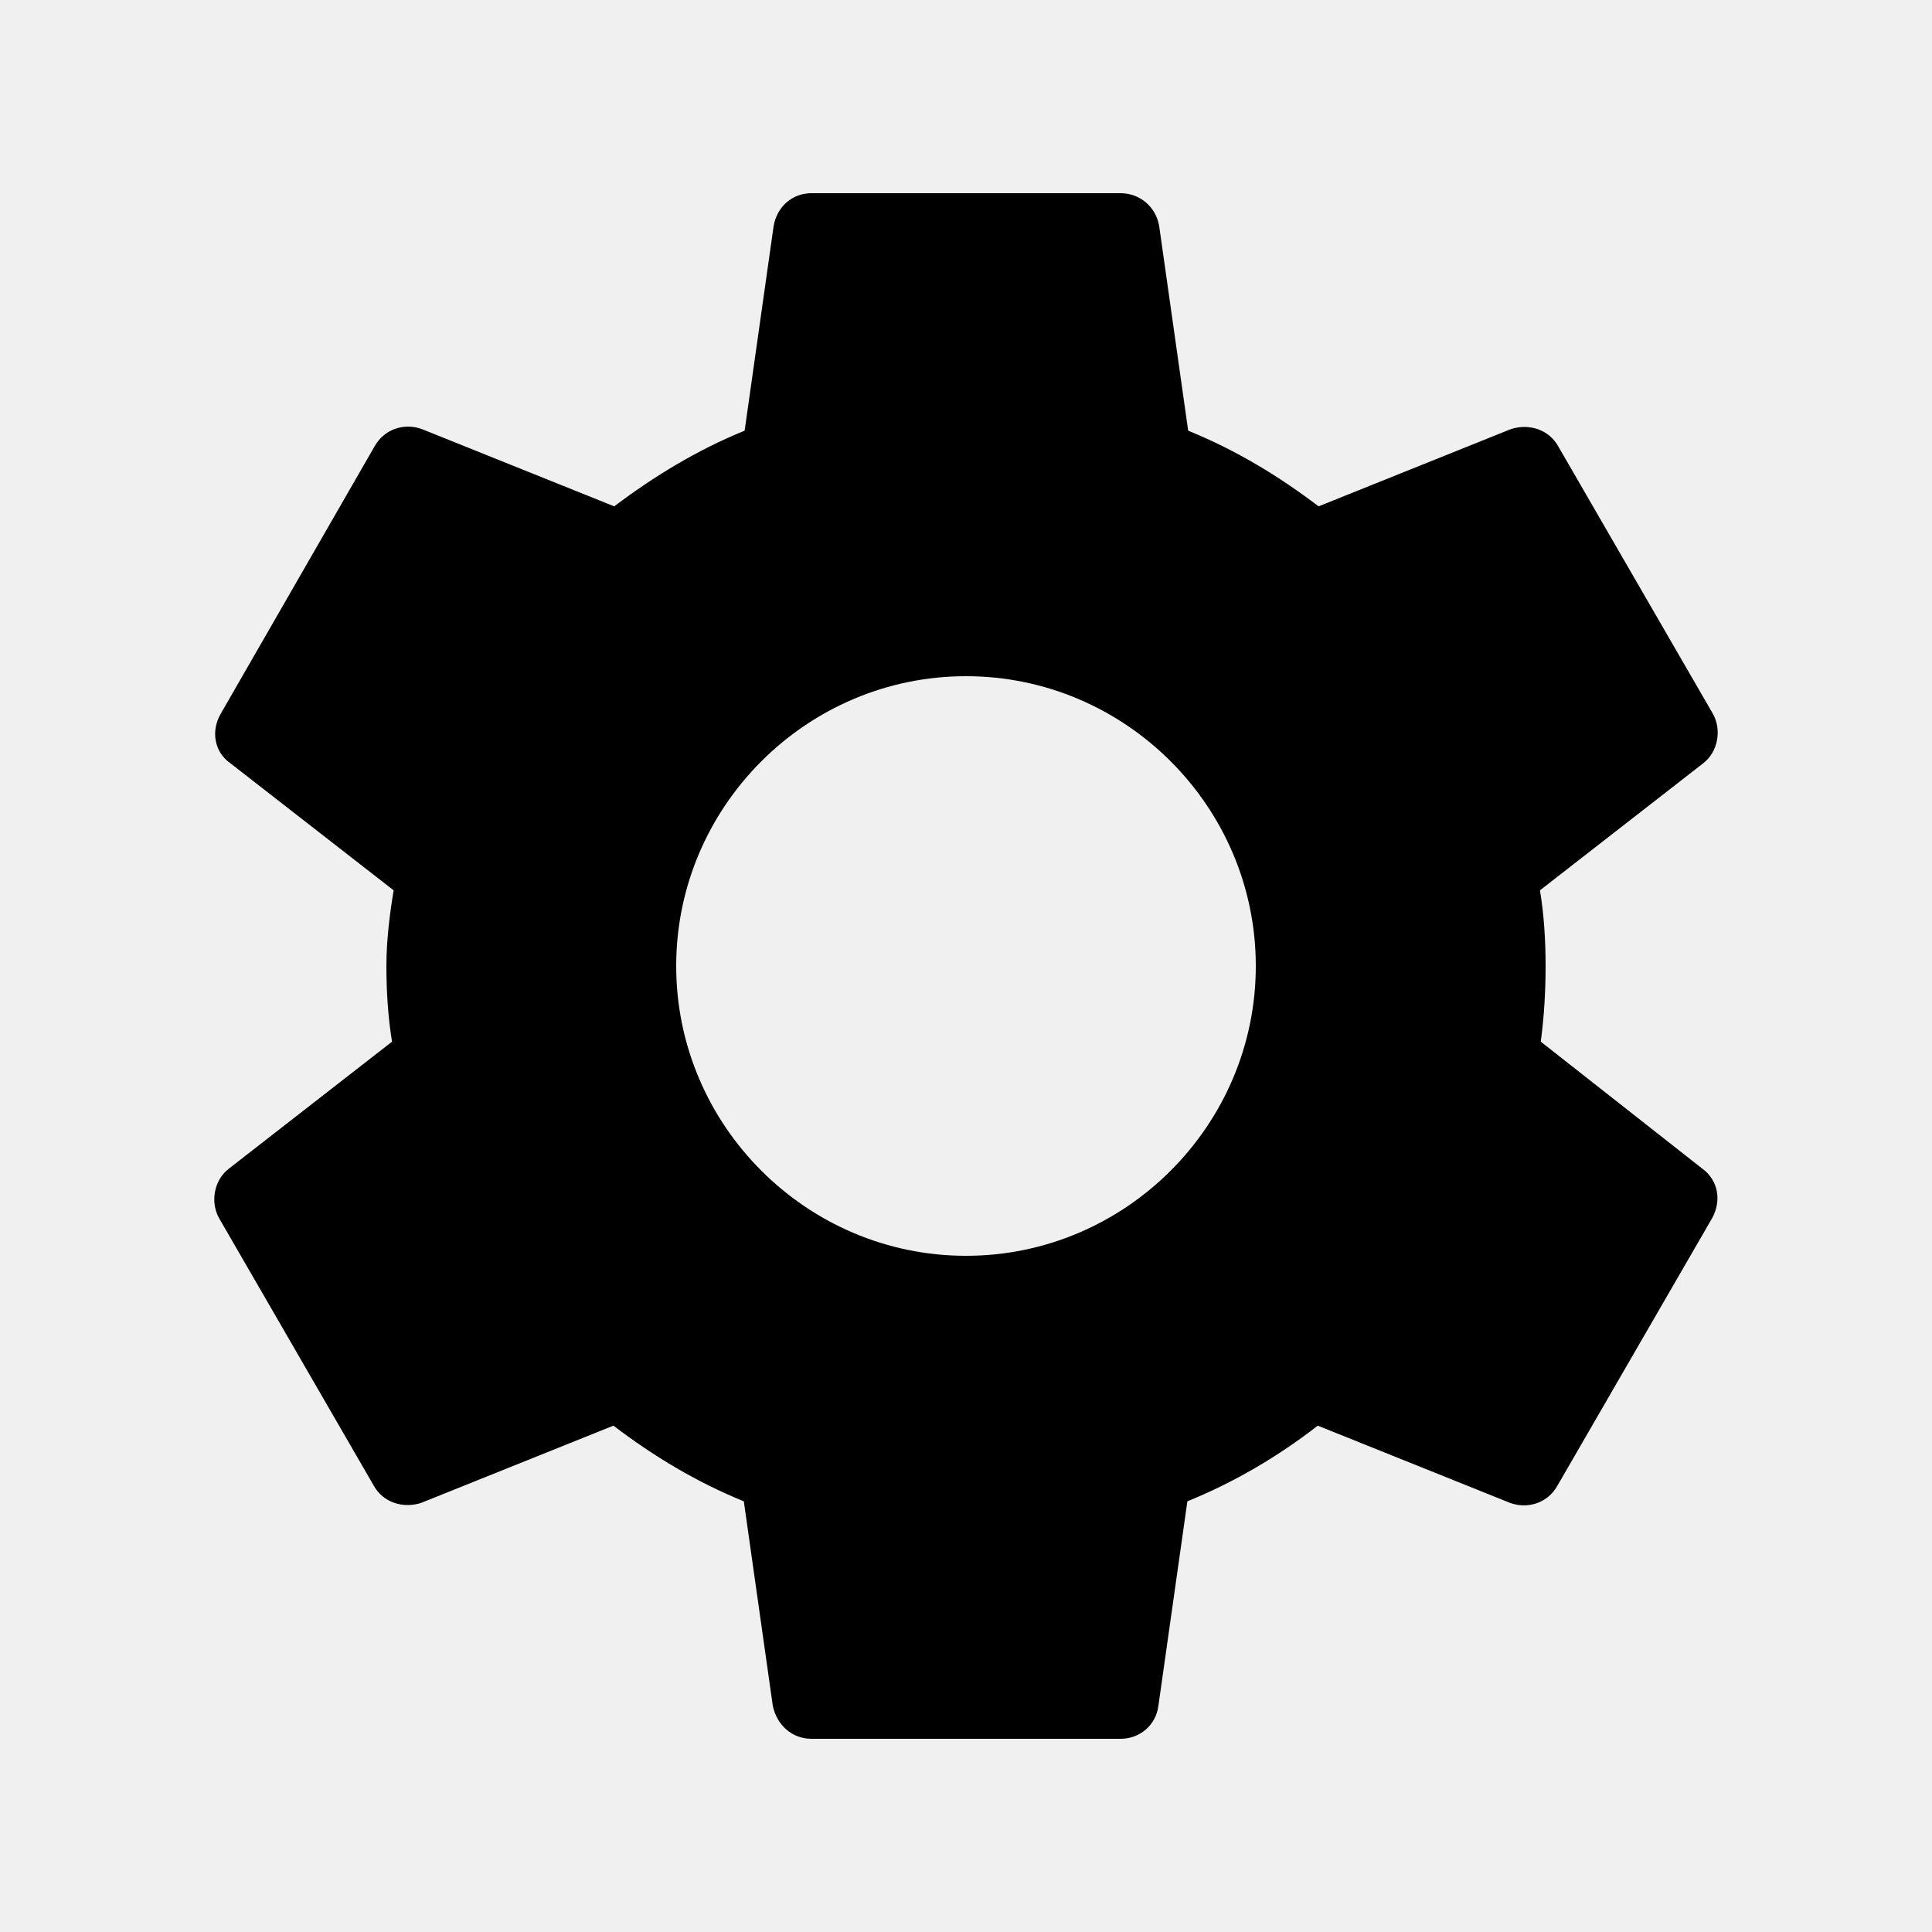
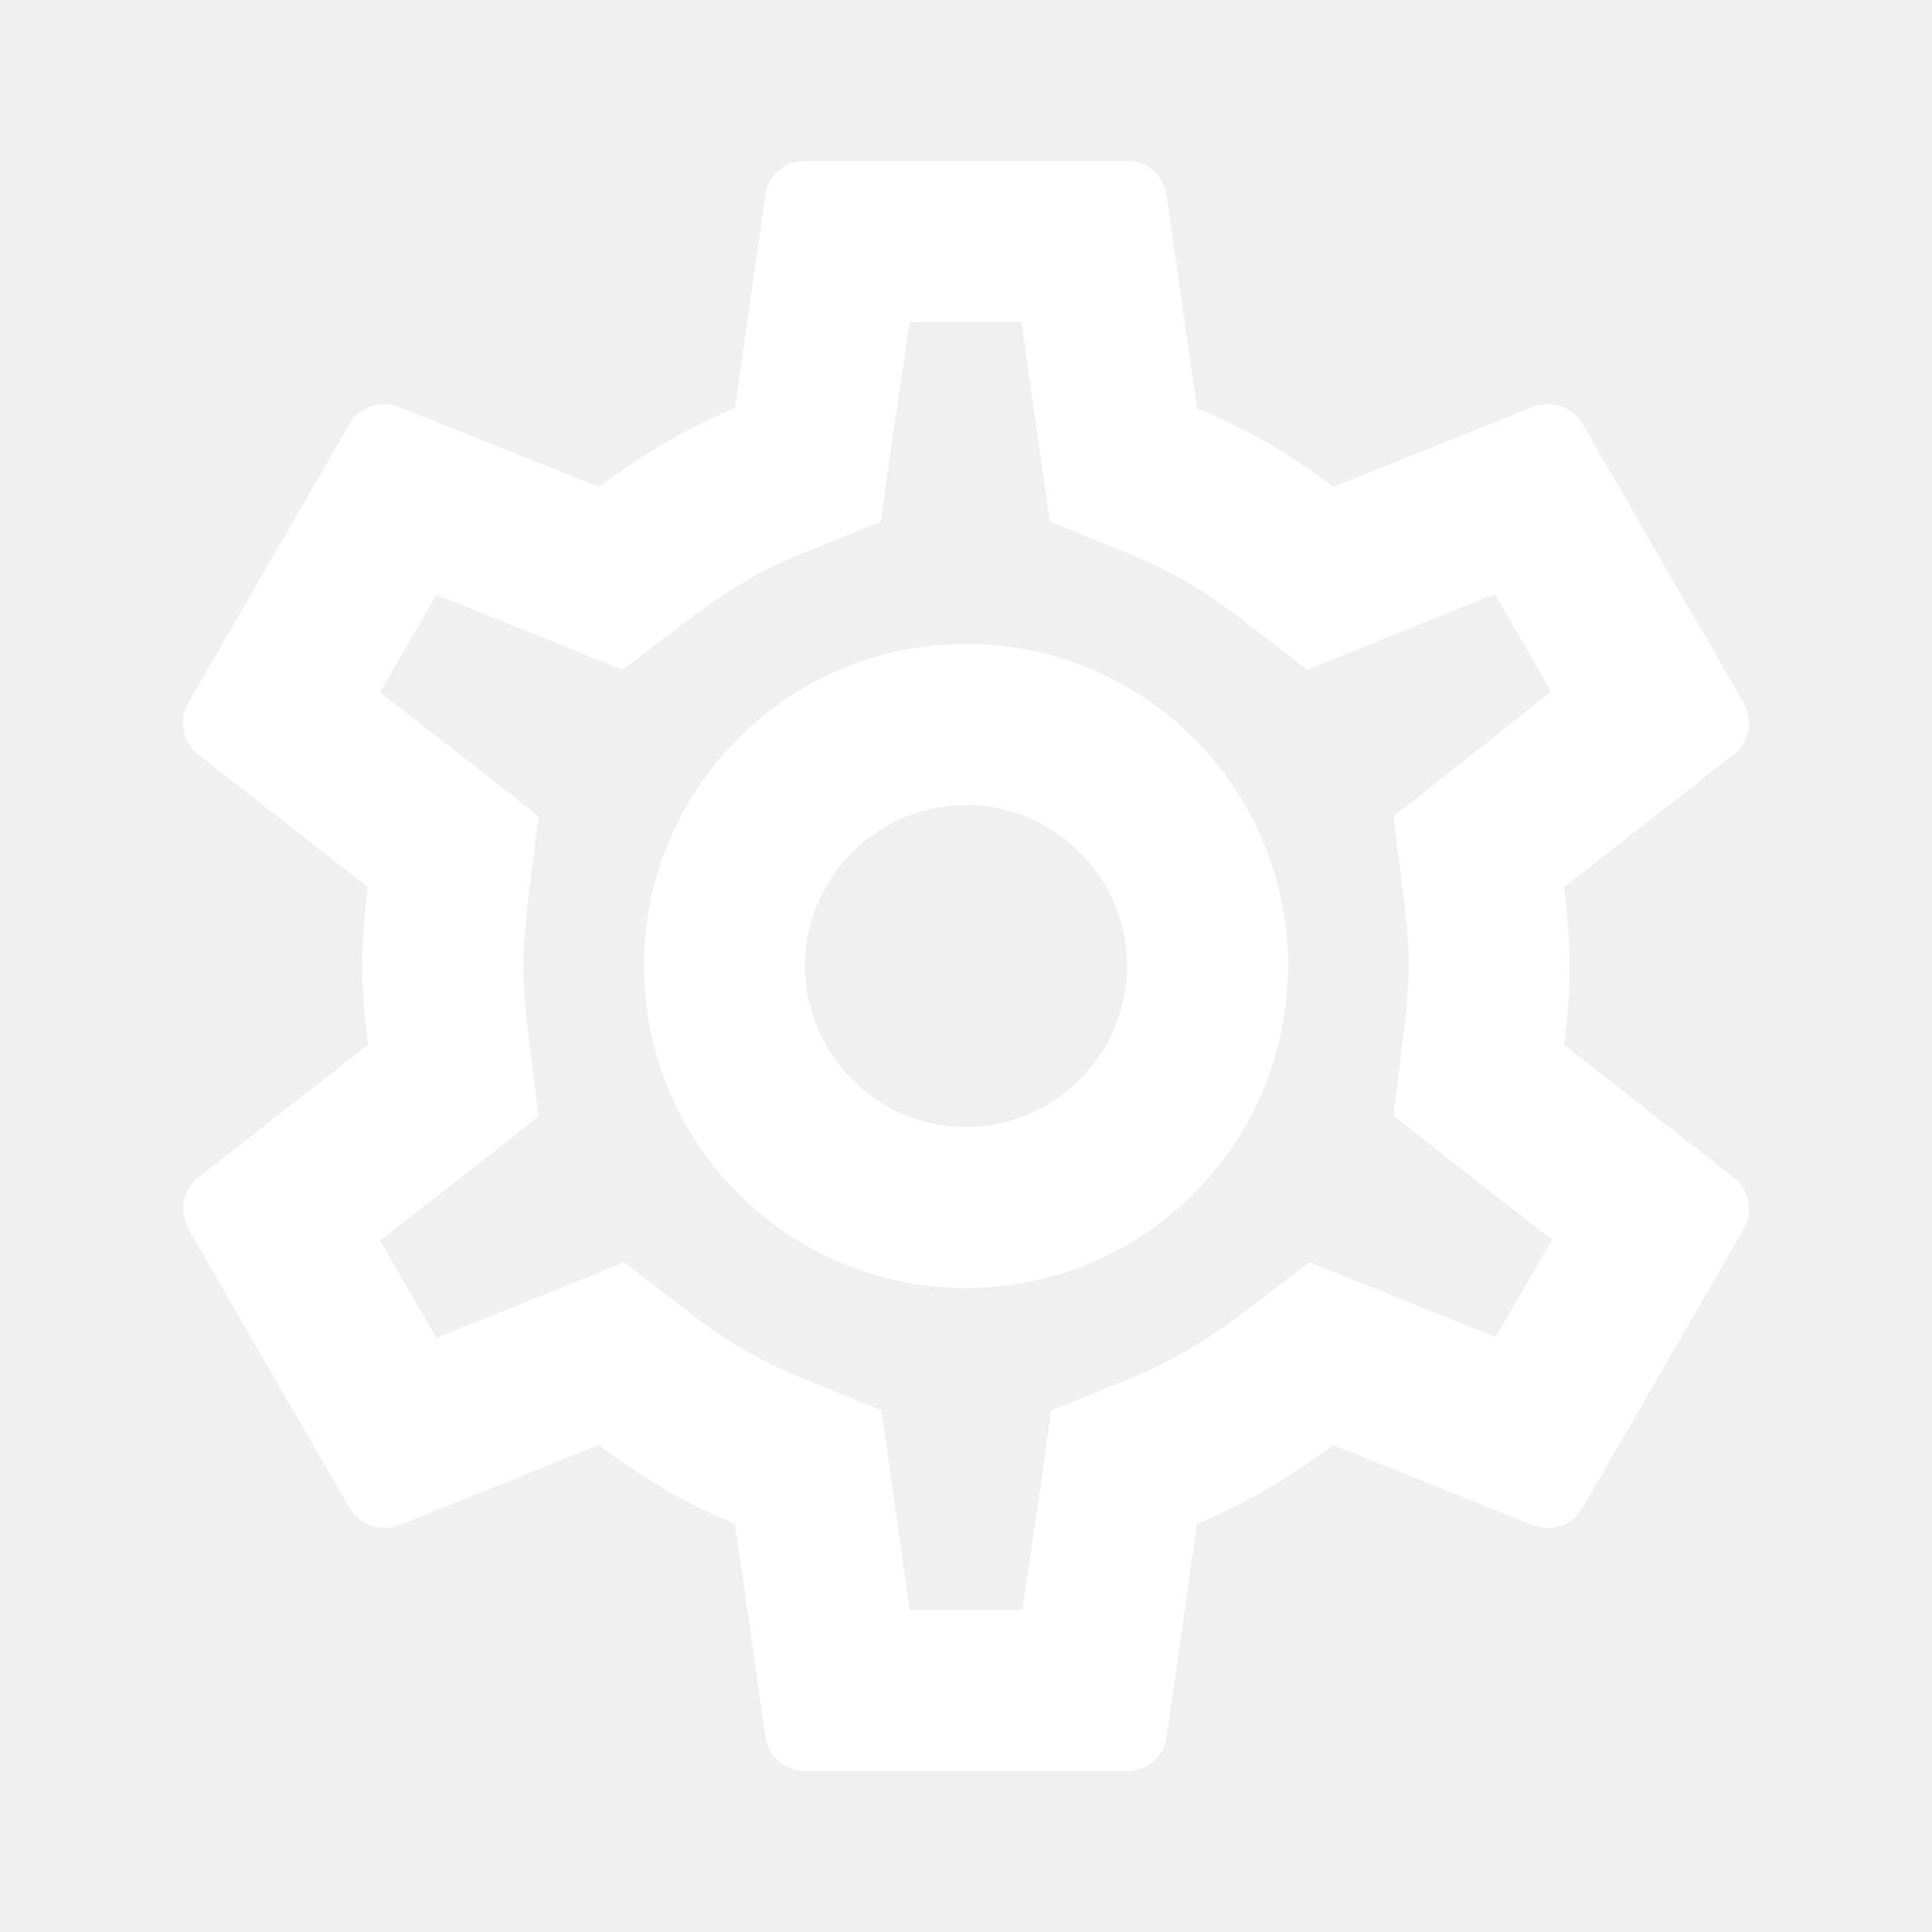
- <svg xmlns="http://www.w3.org/2000/svg" enable-background="new 0 0 24 24" height="24px" viewBox="0 0 24 24" width="24px" fill="#000000">
-   <g>
-     <path d="M0,0h24v24H0V0z" fill="none" />
-     <path d="M19.14,12.94c0.04-0.3,0.06-0.61,0.06-0.94c0-0.32-0.02-0.64-0.07-0.94l2.03-1.58c0.18-0.14,0.23-0.41,0.12-0.61 l-1.92-3.32c-0.12-0.22-0.37-0.29-0.59-0.22l-2.39,0.96c-0.5-0.38-1.03-0.7-1.62-0.94L14.4,2.81c-0.04-0.24-0.24-0.41-0.48-0.41 h-3.84c-0.24,0-0.43,0.17-0.47,0.41L9.25,5.35C8.66,5.59,8.12,5.92,7.63,6.29L5.24,5.33c-0.22-0.08-0.47,0-0.59,0.22L2.74,8.87 C2.62,9.08,2.66,9.34,2.86,9.48l2.03,1.58C4.84,11.36,4.8,11.69,4.8,12s0.02,0.64,0.07,0.94l-2.03,1.58 c-0.18,0.14-0.23,0.41-0.12,0.61l1.92,3.32c0.12,0.22,0.37,0.29,0.59,0.22l2.39-0.96c0.5,0.38,1.03,0.7,1.62,0.94l0.36,2.54 c0.05,0.24,0.24,0.41,0.48,0.41h3.84c0.24,0,0.44-0.17,0.47-0.41l0.36-2.54c0.59-0.24,1.13-0.56,1.62-0.94l2.39,0.96 c0.22,0.08,0.47,0,0.59-0.22l1.92-3.32c0.12-0.22,0.07-0.47-0.12-0.61L19.14,12.94z M12,15.6c-1.98,0-3.6-1.62-3.6-3.6 s1.62-3.6,3.6-3.6s3.6,1.62,3.6,3.6S13.98,15.6,12,15.6z" />
-   </g>
+ <svg xmlns="http://www.w3.org/2000/svg" height="24px" viewBox="0 0 24 24" width="24px" fill="#FFFFFF">
+   <path d="M0 0h24v24H0V0z" fill="none" />
+   <path d="M19.43 12.98c.04-.32.07-.64.07-.98 0-.34-.03-.66-.07-.98l2.11-1.65c.19-.15.24-.42.12-.64l-2-3.46c-.09-.16-.26-.25-.44-.25-.06 0-.12.01-.17.03l-2.49 1c-.52-.4-1.08-.73-1.69-.98l-.38-2.65C14.46 2.18 14.25 2 14 2h-4c-.25 0-.46.18-.49.42l-.38 2.65c-.61.25-1.17.59-1.69.98l-2.49-1c-.06-.02-.12-.03-.18-.03-.17 0-.34.09-.43.25l-2 3.46c-.13.22-.07.49.12.64l2.11 1.65c-.04.32-.07.65-.07.98 0 .33.03.66.07.98l-2.11 1.65c-.19.15-.24.42-.12.64l2 3.46c.09.16.26.25.44.25.06 0 .12-.01.17-.03l2.49-1c.52.4 1.08.73 1.69.98l.38 2.65c.03.24.24.42.49.42h4c.25 0 .46-.18.49-.42l.38-2.65c.61-.25 1.17-.59 1.69-.98l2.49 1c.06.02.12.03.18.03.17 0 .34-.09.43-.25l2-3.46c.12-.22.07-.49-.12-.64l-2.11-1.65zm-1.98-1.71c.04.31.05.52.05.73 0 .21-.02.43-.05.73l-.14 1.13.89.7 1.08.84-.7 1.21-1.27-.51-1.04-.42-.9.68c-.43.32-.84.56-1.25.73l-1.06.43-.16 1.13-.2 1.35h-1.4l-.19-1.35-.16-1.13-1.06-.43c-.43-.18-.83-.41-1.23-.71l-.91-.7-1.06.43-1.27.51-.7-1.21 1.08-.84.89-.7-.14-1.13c-.03-.31-.05-.54-.05-.74s.02-.43.05-.73l.14-1.13-.89-.7-1.08-.84.7-1.21 1.27.51 1.04.42.9-.68c.43-.32.84-.56 1.25-.73l1.06-.43.16-1.13.2-1.35h1.39l.19 1.35.16 1.13 1.06.43c.43.18.83.41 1.23.71l.91.7 1.06-.43 1.27-.51.7 1.21-1.07.85-.89.7.14 1.13zM12 8c-2.21 0-4 1.79-4 4s1.79 4 4 4 4-1.79 4-4-1.79-4-4-4zm0 6c-1.1 0-2-.9-2-2s.9-2 2-2 2 .9 2 2-.9 2-2 2z" />
</svg>
